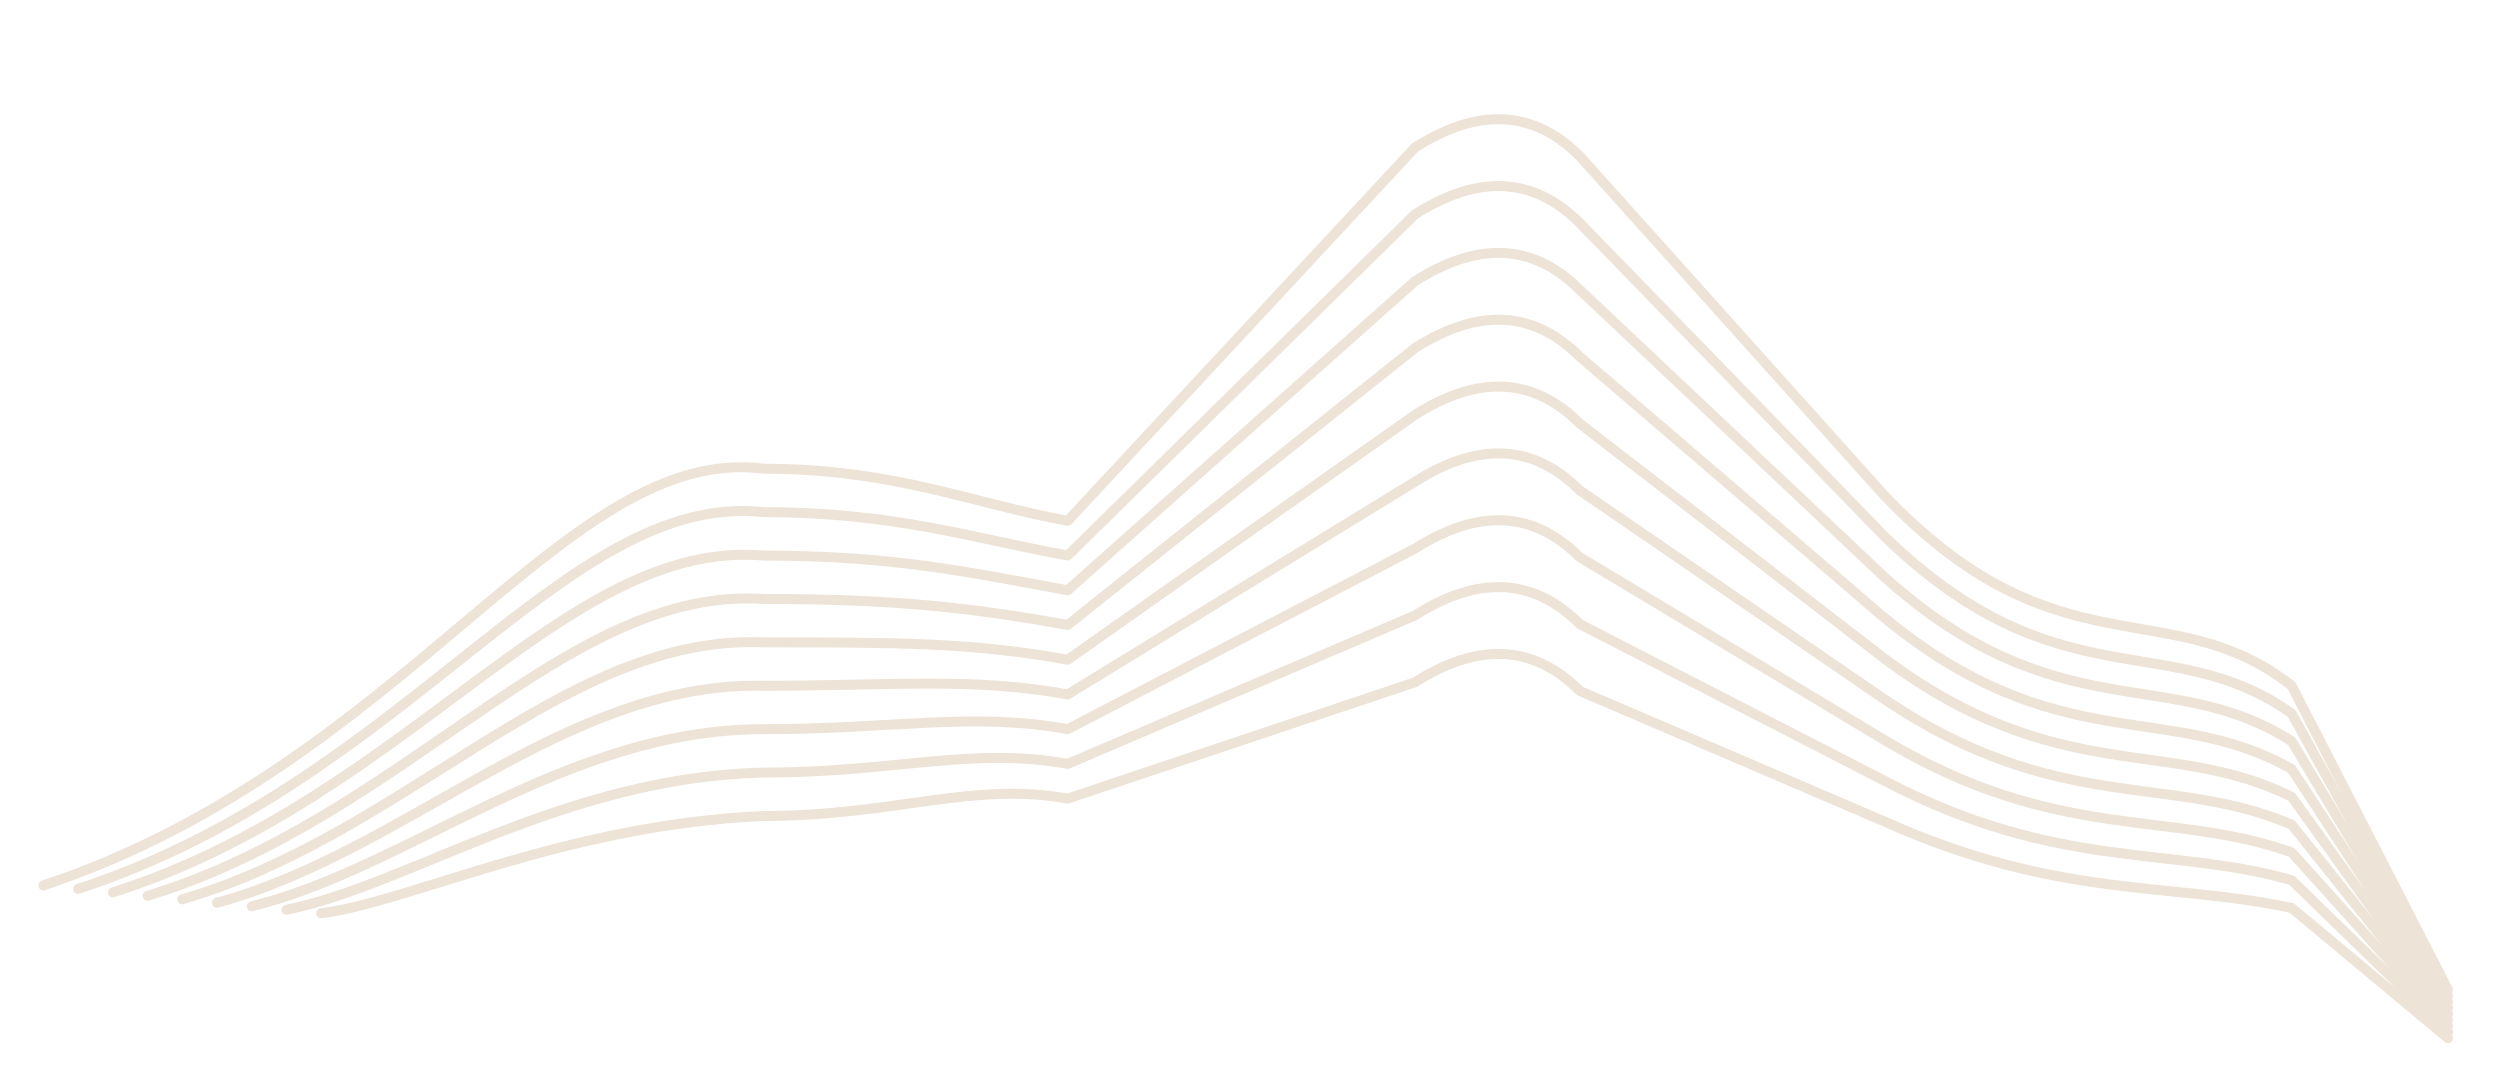
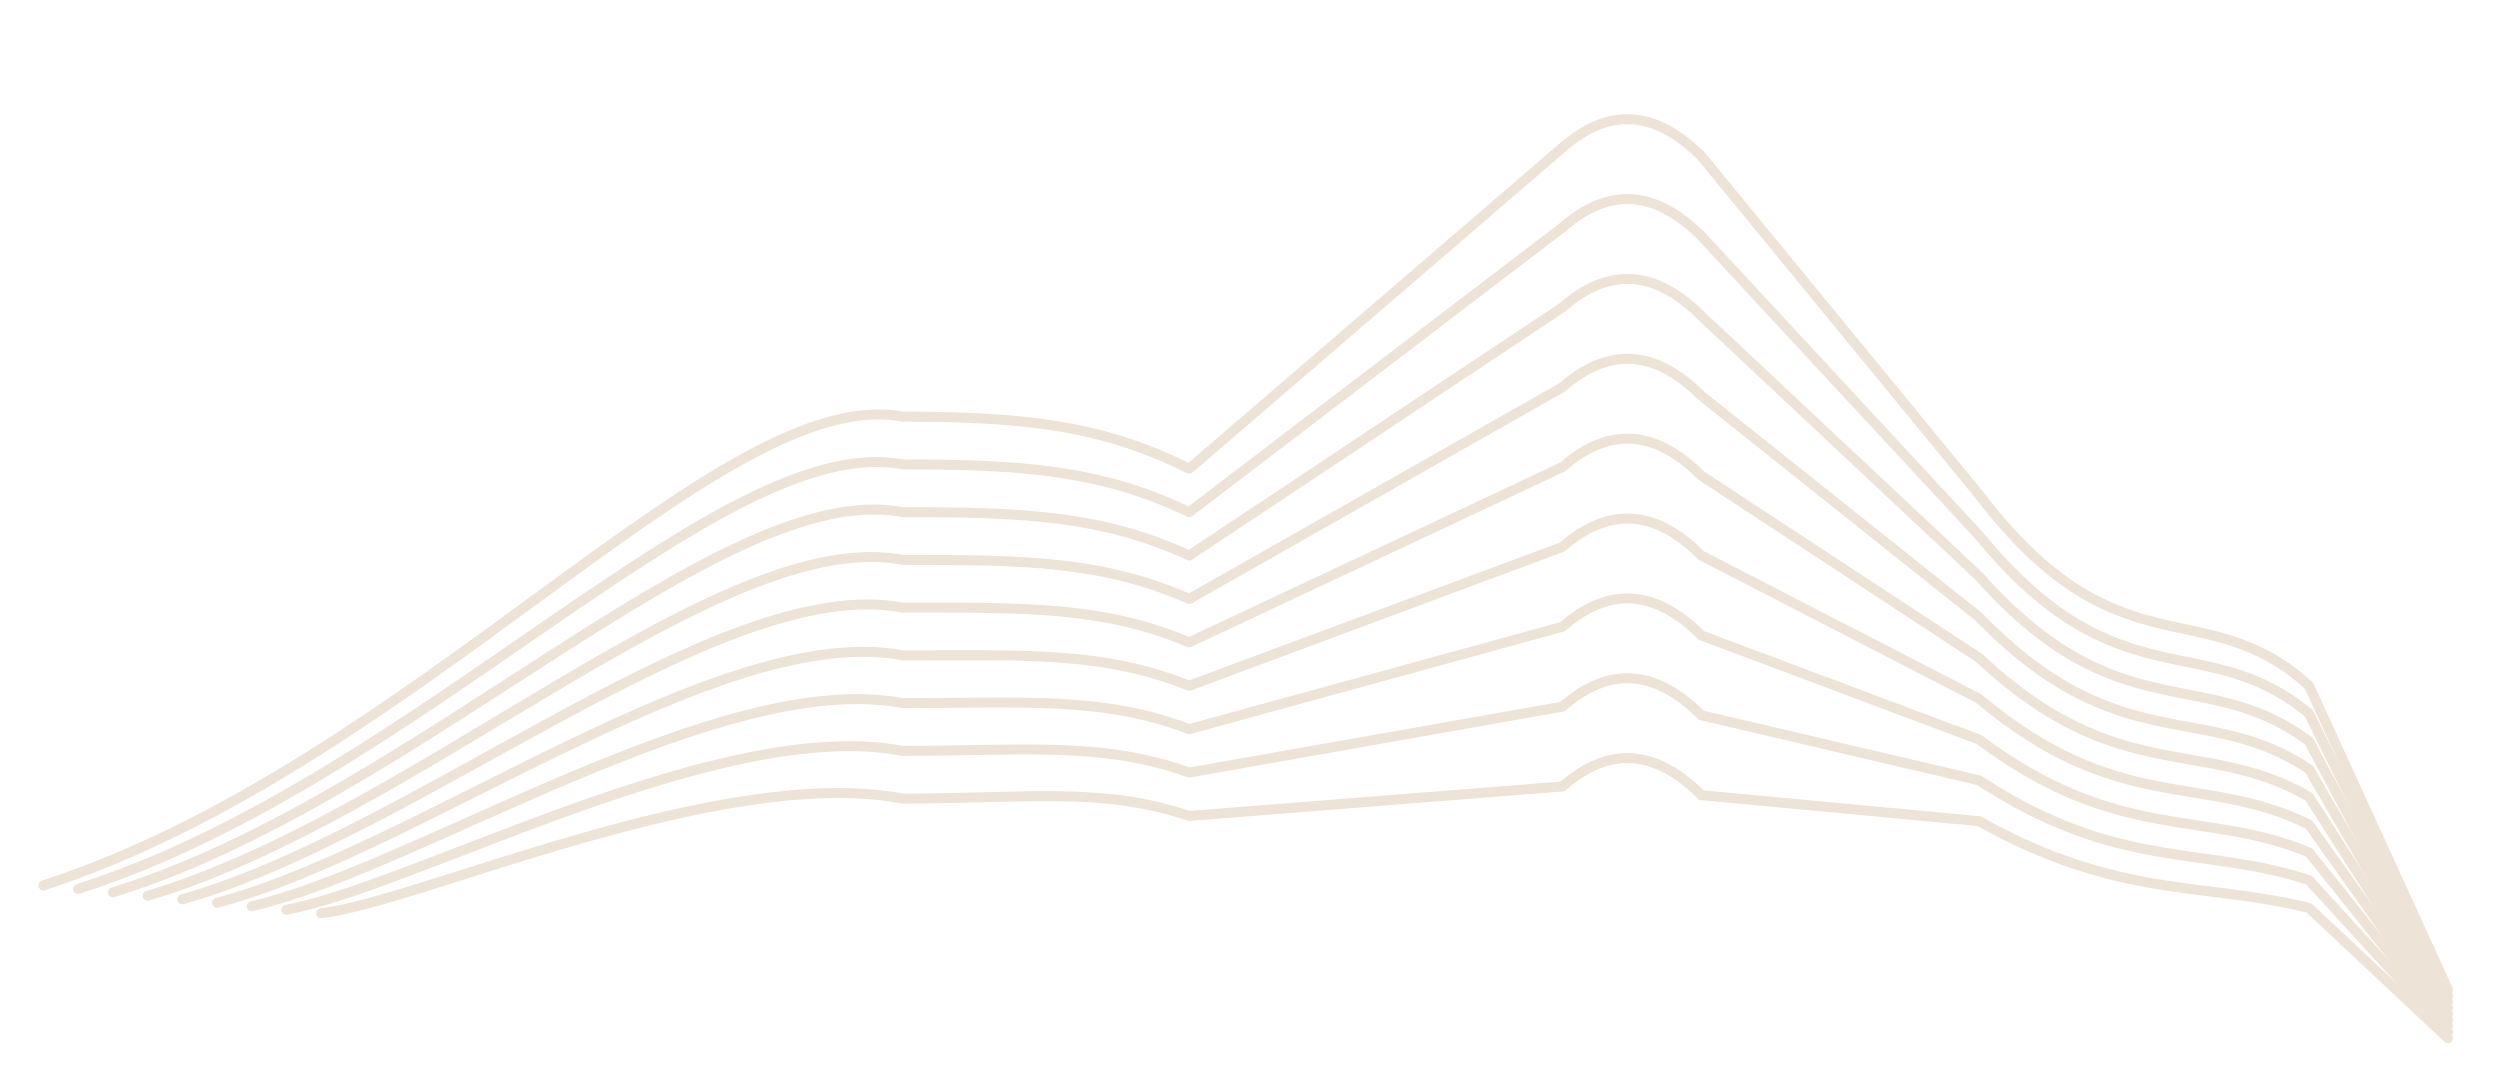
<svg xmlns="http://www.w3.org/2000/svg" viewBox="0 0 288 125">
  <g fill="none" stroke="#EDE3D6" stroke-width="1.15" stroke-linecap="round" stroke-linejoin="round">
-     <path d="M 5 102.0 C 47 88 65 51.0 88 54 C 103 54 112 58 123 60 L 163 17.0 Q 174 10.0 182 18.0 L 217 57.0 C 237 78.0 250 68.0 264 79.0 L 282 114.0" />
-     <path d="M 9 102.4 C 47 90 65 56.5 88 59 C 103 59 112 62 123 64 L 163 24.7 Q 174 17.7 182 25.7 L 217 61.7 C 237 81.2 250 72.2 264 82.2 L 282 114.7" />
-     <path d="M 13 102.8 C 47 92 65 62.0 88 64 C 103 64 112 66 123 68 L 163 32.4 Q 174 25.4 182 33.4 L 217 66.4 C 237 84.4 250 76.4 264 85.4 L 282 115.4" />
-     <path d="M 17 103.2 C 47 94 65 67.5 88 69 C 103 69 112 70 123 72 L 163 40.1 Q 174 33.1 182 41.1 L 217 71.1 C 237 87.6 250 80.6 264 88.6 L 282 116.1" />
-     <path d="M 21 103.6 C 47 96 65 73.0 88 74 C 103 74 112 74 123 76 L 163 47.8 Q 174 40.8 182 48.8 L 217 75.8 C 237 90.8 250 84.8 264 91.8 L 282 116.8" />
-     <path d="M 25 104.0 C 47 98 65 78.5 88 79 C 103 79 112 78 123 80 L 163 55.5 Q 174 48.5 182 56.5 L 217 80.5 C 237 94.0 250 89.0 264 95.0 L 282 117.5" />
-     <path d="M 29 104.4 C 47 100 65 84.0 88 84 C 103 84 112 82 123 84 L 163 63.2 Q 174 56.2 182 64.2 L 217 85.2 C 237 97.2 250 93.2 264 98.2 L 282 118.2" />
-     <path d="M 33 104.8 C 47 102 65 89.5 88 89 C 103 89 112 86 123 88 L 163 70.9 Q 174 63.9 182 71.9 L 217 89.9 C 237 100.4 250 97.4 264 101.4 L 282 118.9" />
-     <path d="M 37 105.2 C 47 104 65 95.0 88 94 C 103 94 112 90 123 92 L 163 78.6 Q 174 71.6 182 79.6 L 217 94.6 C 237 103.6 250 101.6 264 104.6 L 282 119.6" />
+     <path d="M 5 102.0 C 48 88 83 44.0 104 48.0 C 118 48.0 127 49.0 137 54 L 180 17.0 Q 188 10.0 196 18.0 L 228 57.0 C 244 78.0 254 68.0 266 79.0 L 282 114.0" />
+     <path d="M 9 102.4 C 48 90 83 49.5 104 53.5 C 118 53.5 127 54.2 137 59 L 180 26.2 Q 188 19.2 196 27.2 L 228 61.7 C 244 81.2 254 72.2 266 82.2 L 282 114.7" />
+     <path d="M 13 102.8 C 48 92 83 55.0 104 59.0 C 118 59.0 127 59.4 137 64 L 180 35.4 Q 188 28.4 196 36.4 L 228 66.4 C 244 84.4 254 76.4 266 85.4 L 282 115.4" />
+     <path d="M 17 103.2 C 48 94 83 60.5 104 64.5 C 118 64.5 127 64.6 137 69 L 180 44.6 Q 188 37.6 196 45.6 L 228 71.1 C 244 87.6 254 80.6 266 88.6 L 282 116.1" />
+     <path d="M 21 103.6 C 48 96 83 66.0 104 70.0 C 118 70.0 127 69.8 137 74 L 180 53.8 Q 188 46.8 196 54.8 L 228 75.8 C 244 90.8 254 84.8 266 91.8 L 282 116.8" />
+     <path d="M 25 104.0 C 48 98 83 71.5 104 75.5 C 118 75.5 127 75.0 137 79 L 180 63.0 Q 188 56.0 196 64.0 L 228 80.5 C 244 94.0 254 89.0 266 95.0 L 282 117.5" />
+     <path d="M 29 104.4 C 48 100 83 77.0 104 81.0 C 118 81.0 127 80.2 137 84 L 180 72.2 Q 188 65.2 196 73.2 L 228 85.2 C 244 97.2 254 93.2 266 98.2 L 282 118.2" />
+     <path d="M 33 104.8 C 48 102 83 82.5 104 86.5 C 118 86.5 127 85.4 137 89 L 180 81.4 Q 188 74.4 196 82.4 L 228 89.9 C 244 100.4 254 97.4 266 101.4 L 282 118.9" />
+     <path d="M 37 105.2 C 48 104 83 88.0 104 92.0 C 118 92.0 127 90.6 137 94 L 180 90.6 Q 188 83.6 196 91.6 L 228 94.6 C 244 103.6 254 101.6 266 104.6 L 282 119.6" />
  </g>
</svg>
